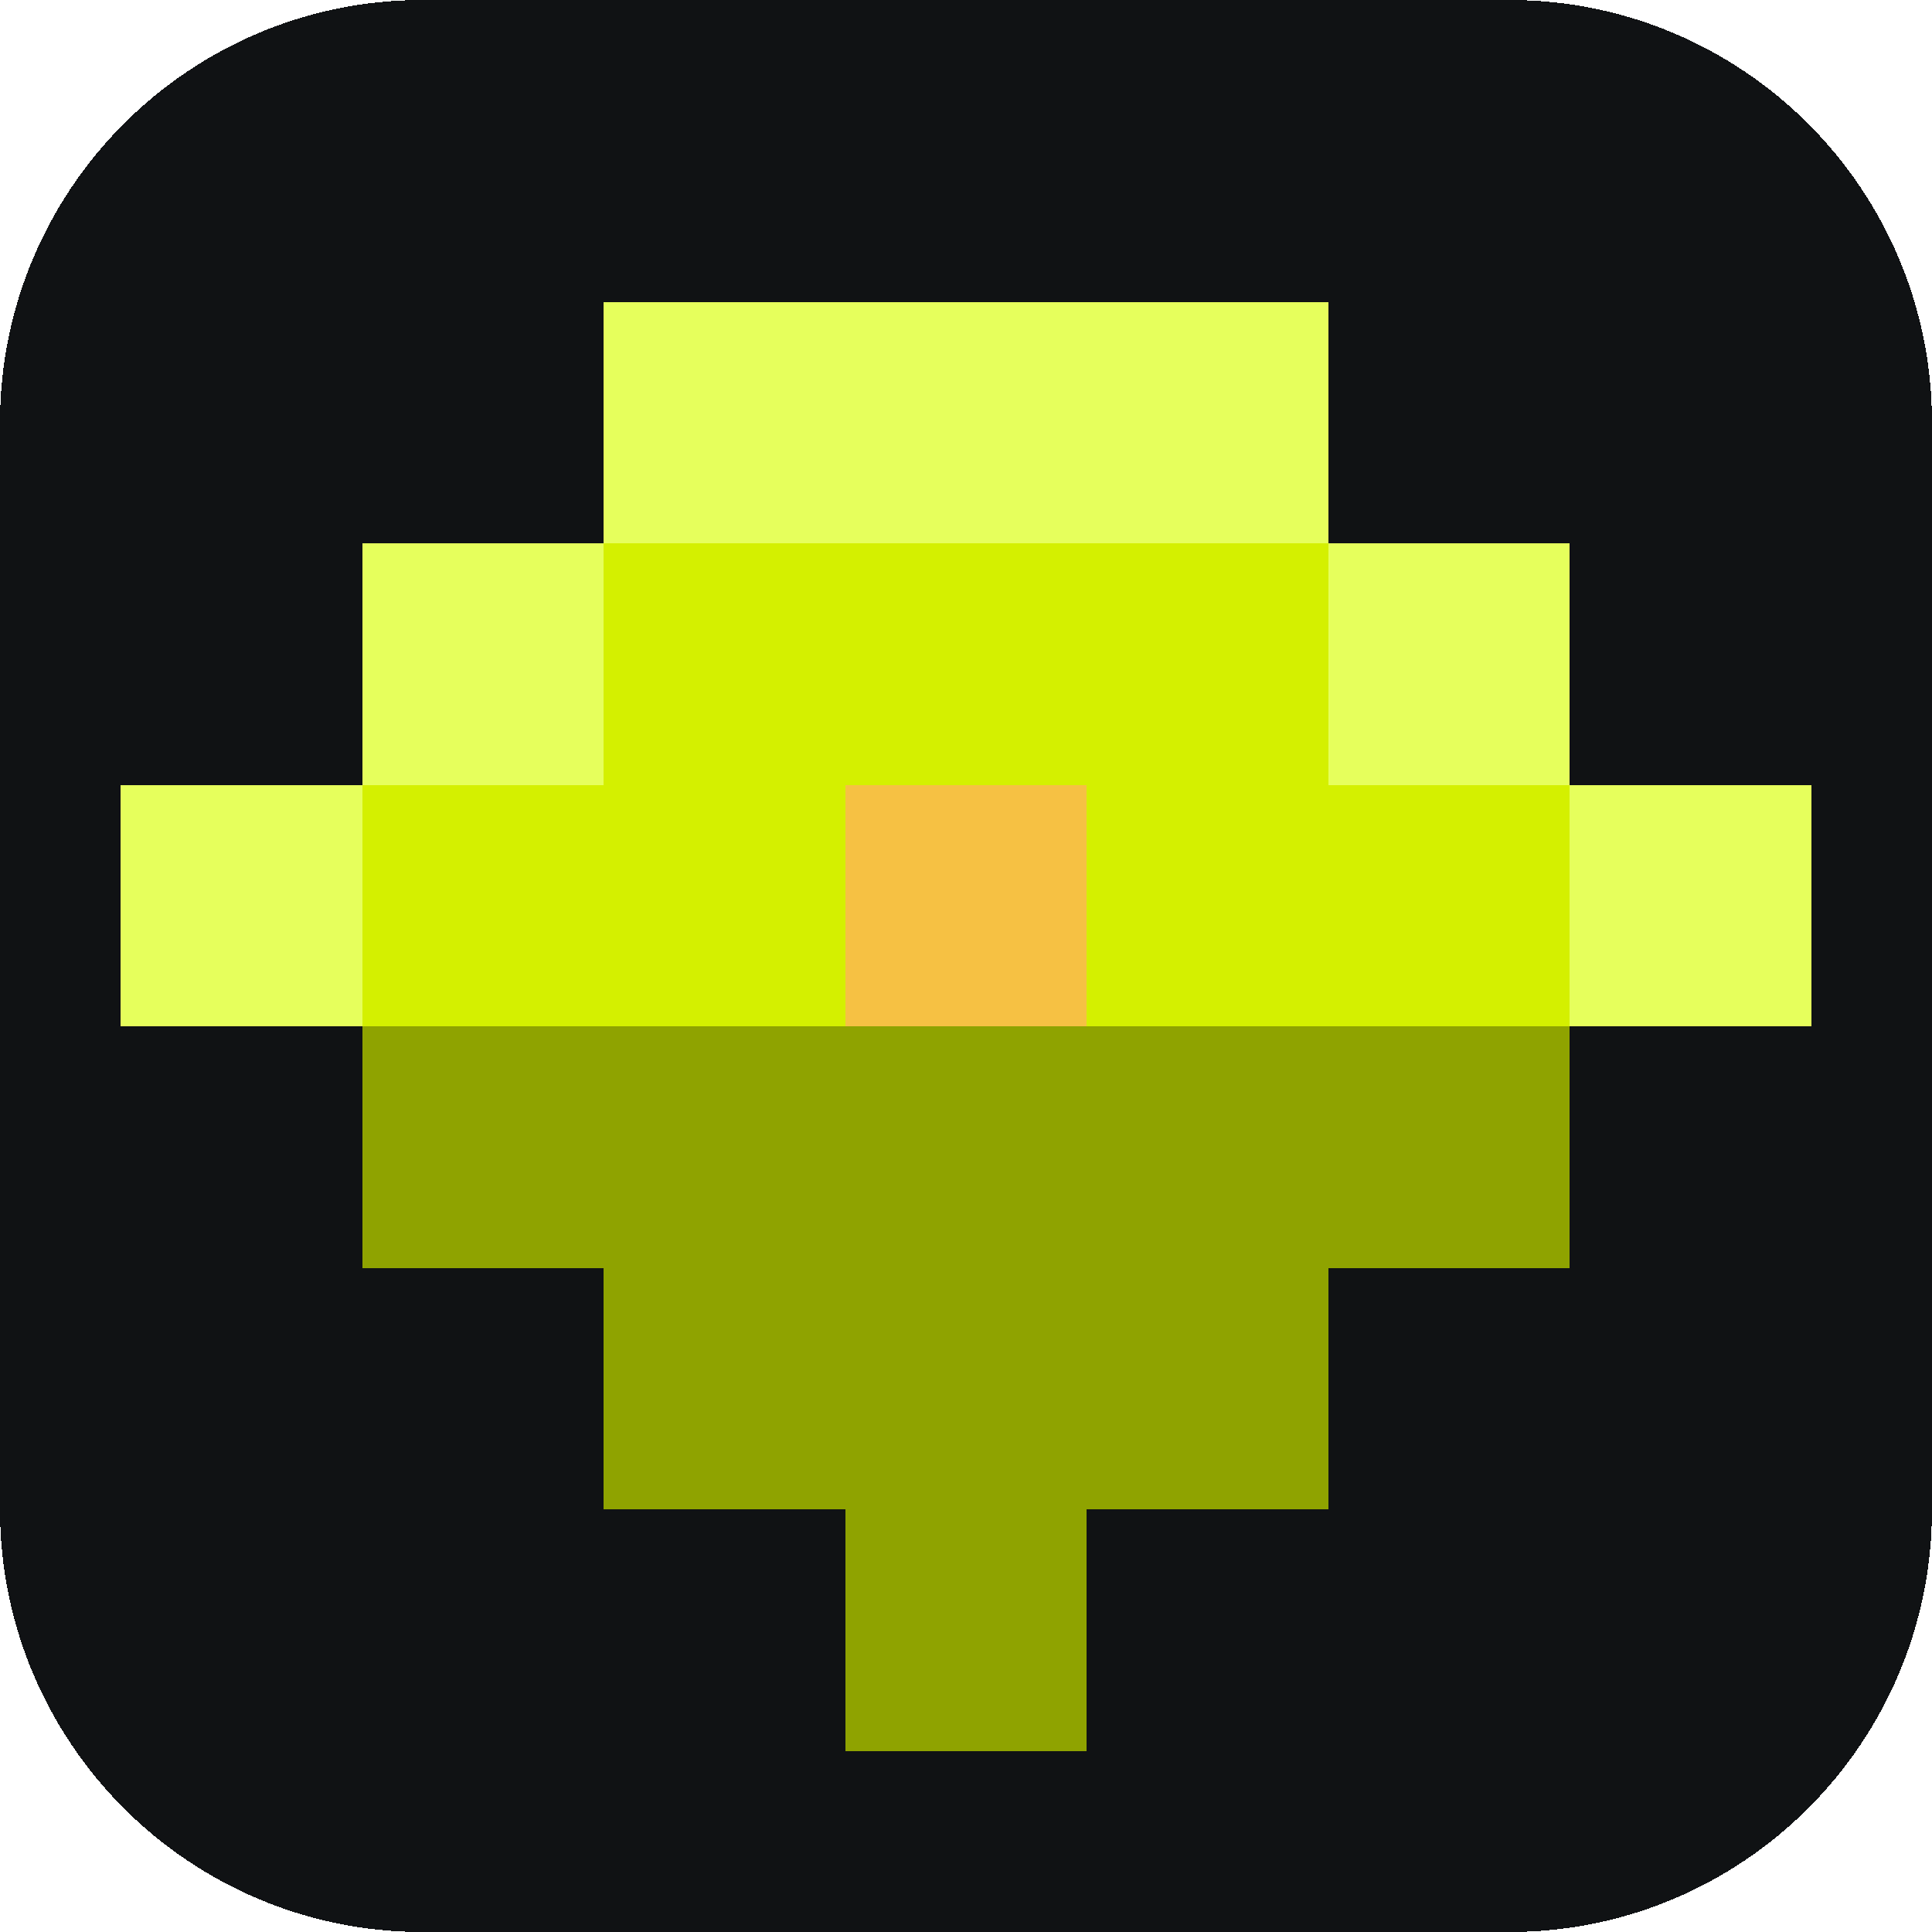
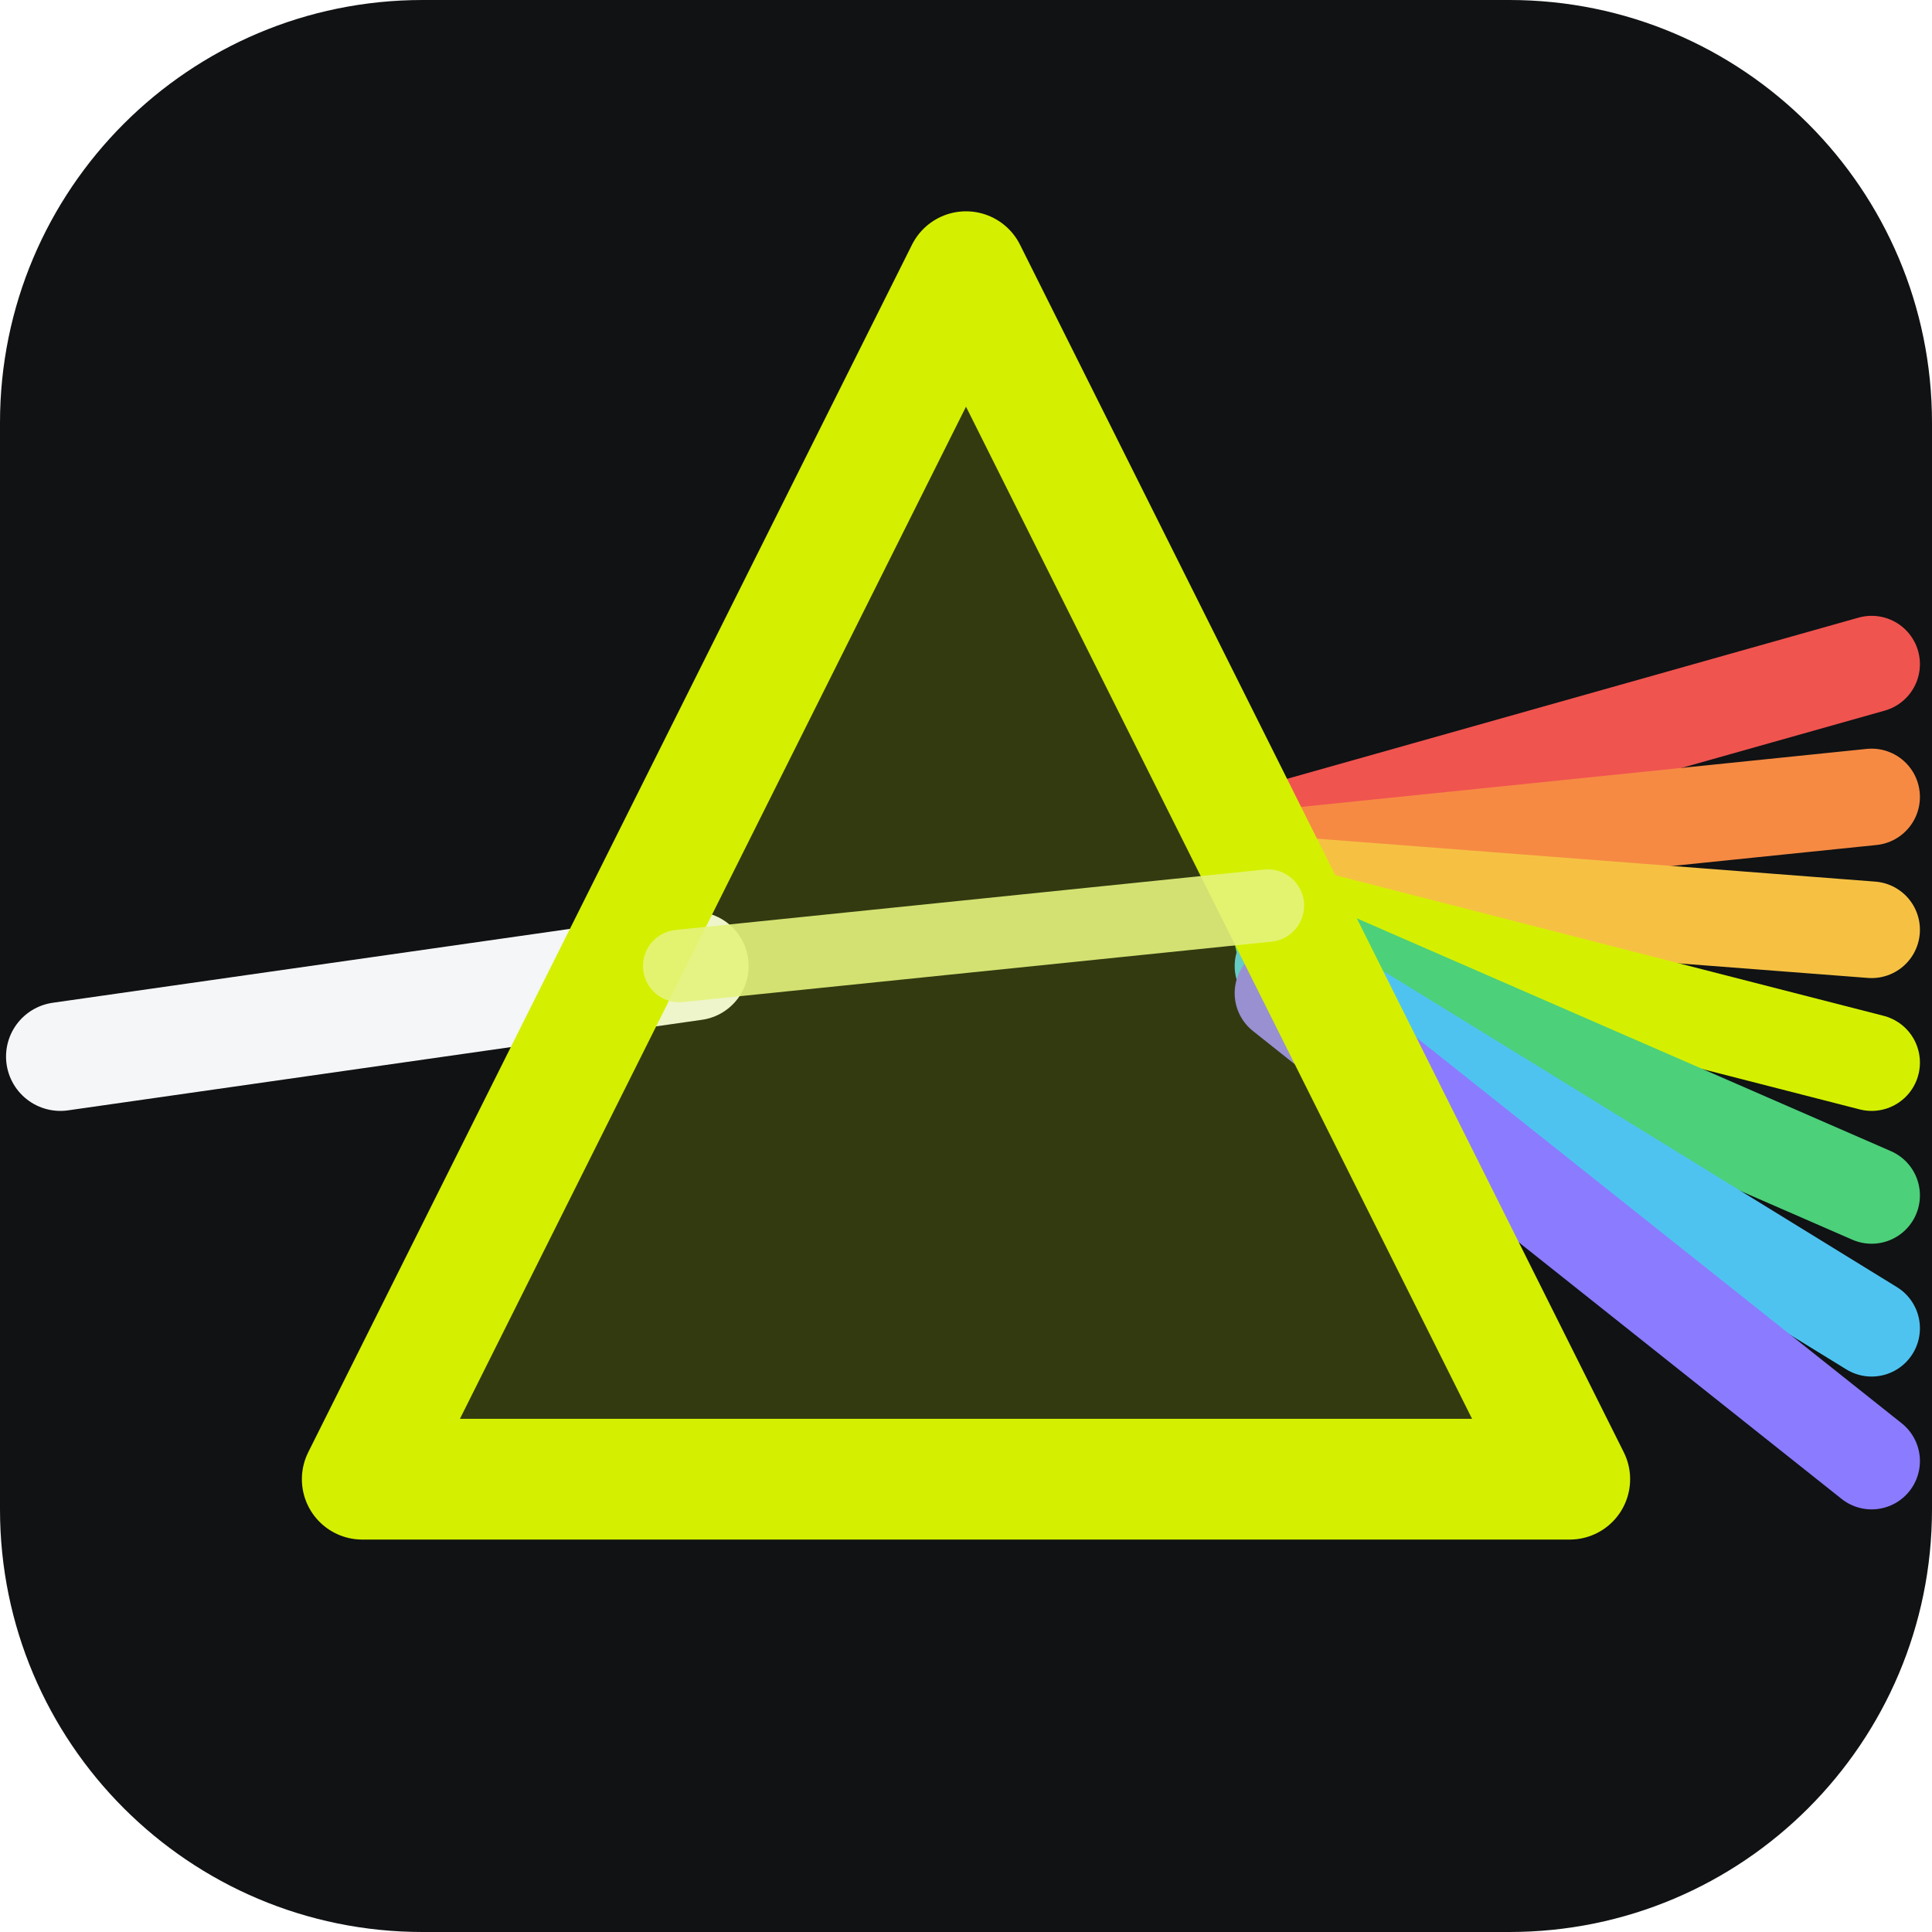
- <svg xmlns="http://www.w3.org/2000/svg" width="32" height="32" viewBox="0 0 32 32" shape-rendering="crispEdges">
-   <rect width="32" height="32" rx="7" fill="#101214" />
-   <rect x="10" y="5" width="4" height="4" fill="#e6ff5c" />
-   <rect x="14" y="5" width="4" height="4" fill="#e6ff5c" />
-   <rect x="18" y="5" width="4" height="4" fill="#e6ff5c" />
-   <rect x="6" y="9" width="4" height="4" fill="#e6ff5c" />
-   <rect x="10" y="9" width="4" height="4" fill="#d4f000" />
-   <rect x="14" y="9" width="4" height="4" fill="#d4f000" />
-   <rect x="18" y="9" width="4" height="4" fill="#d4f000" />
-   <rect x="22" y="9" width="4" height="4" fill="#e6ff5c" />
-   <rect x="2" y="13" width="4" height="4" fill="#e6ff5c" />
-   <rect x="6" y="13" width="4" height="4" fill="#d4f000" />
-   <rect x="10" y="13" width="4" height="4" fill="#d4f000" />
-   <rect x="14" y="13" width="4" height="4" fill="#f6c143" />
-   <rect x="18" y="13" width="4" height="4" fill="#d4f000" />
-   <rect x="22" y="13" width="4" height="4" fill="#d4f000" />
-   <rect x="26" y="13" width="4" height="4" fill="#e6ff5c" />
-   <rect x="6" y="17" width="4" height="4" fill="#8fa300" />
-   <rect x="10" y="17" width="4" height="4" fill="#8fa300" />
-   <rect x="14" y="17" width="4" height="4" fill="#8fa300" />
-   <rect x="18" y="17" width="4" height="4" fill="#8fa300" />
-   <rect x="22" y="17" width="4" height="4" fill="#8fa300" />
-   <rect x="10" y="21" width="4" height="4" fill="#8fa300" />
-   <rect x="14" y="21" width="4" height="4" fill="#8fa300" />
-   <rect x="18" y="21" width="4" height="4" fill="#8fa300" />
-   <rect x="14" y="25" width="4" height="4" fill="#8fa300" />
+ <svg xmlns="http://www.w3.org/2000/svg" width="64" height="64" viewBox="0 0 64 64">
+   <rect width="64" height="64" rx="14" fill="#101214" />
+   <path d="M2 35L23 32" stroke="#f4f6f7" stroke-width="3.6" stroke-linecap="round" />
+   <path d="M42.5 27.5L62 22" stroke="#f0544f" stroke-width="3.2" stroke-linecap="round" opacity="1" />
+   <path d="M42.5 28.4L62 26.4" stroke="#f68a43" stroke-width="3.2" stroke-linecap="round" opacity="1" />
+   <path d="M42.5 29.3L62 30.8" stroke="#f6c143" stroke-width="3.2" stroke-linecap="round" opacity="1" />
+   <path d="M42.5 30.2L62 35.2" stroke="#d4f000" stroke-width="3.2" stroke-linecap="round" opacity="1" />
+   <path d="M42.5 31.1L62 39.6" stroke="#4cd07a" stroke-width="3.2" stroke-linecap="round" opacity="1" />
+   <path d="M42.5 32L62 44" stroke="#4fc3f0" stroke-width="3.2" stroke-linecap="round" opacity="1" />
+   <path d="M42.5 32.9L62 48.4" stroke="#8b7bff" stroke-width="3.2" stroke-linecap="round" opacity="1" />
+   <path d="M32 9L52 49H12Z" fill="#d4f000" fill-opacity="0.18" stroke="#d4f000" stroke-width="4" stroke-linejoin="round" />
+   <path d="M22.5 32L42 30" stroke="#e4f37c" stroke-width="2.4" stroke-linecap="round" opacity="0.9" />
</svg>
